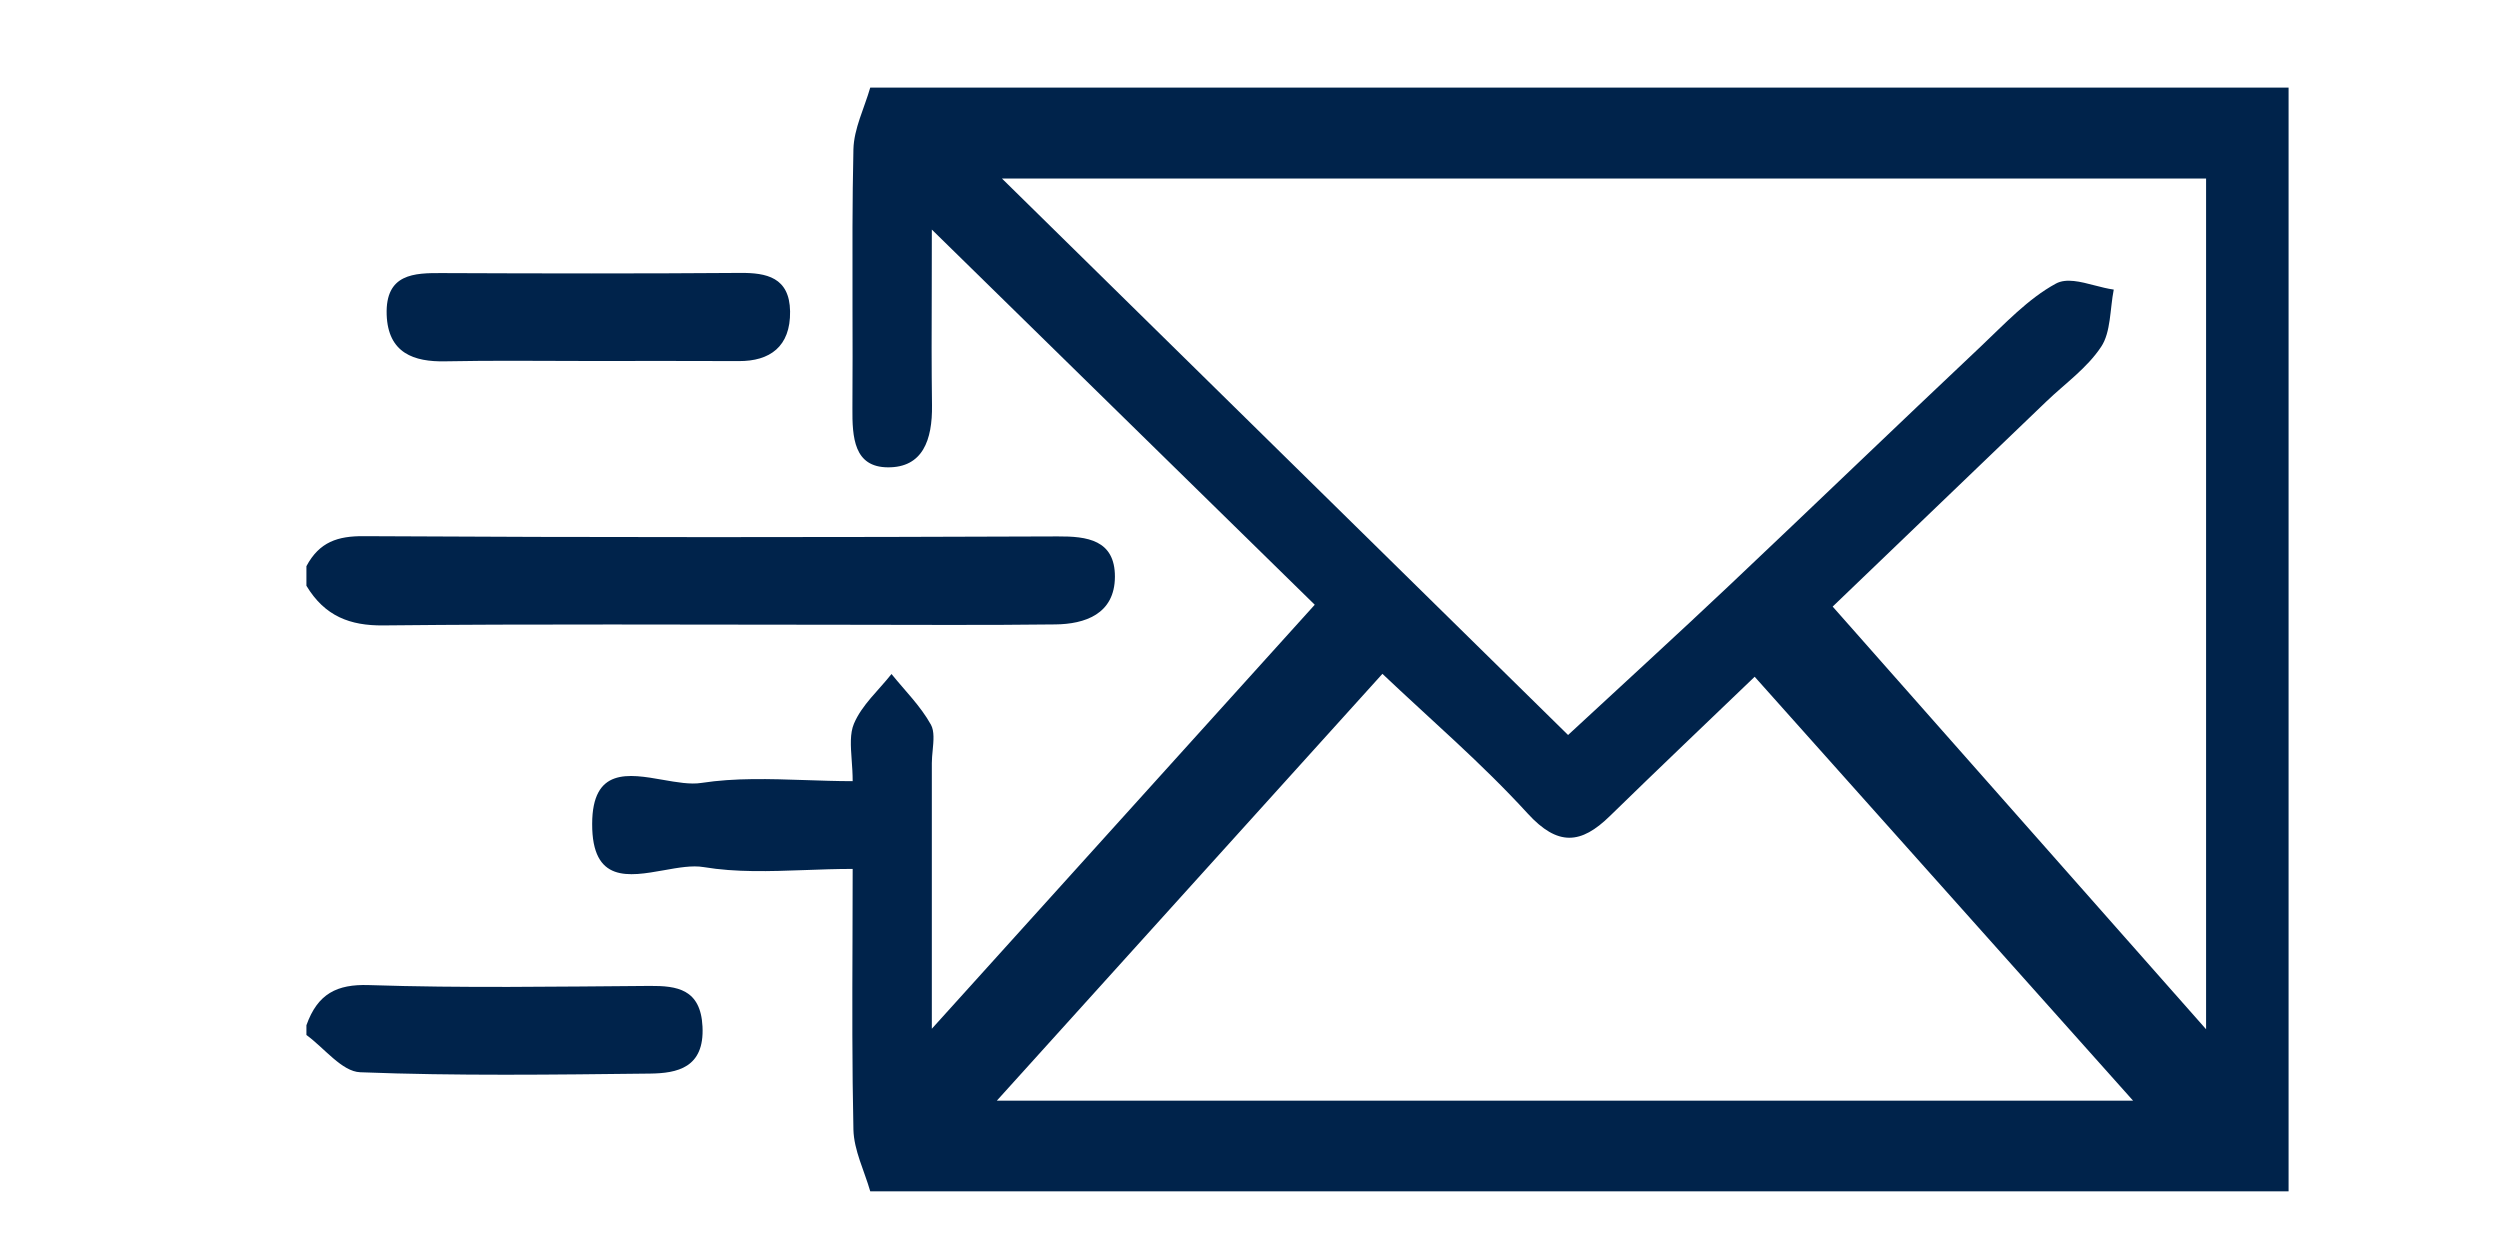
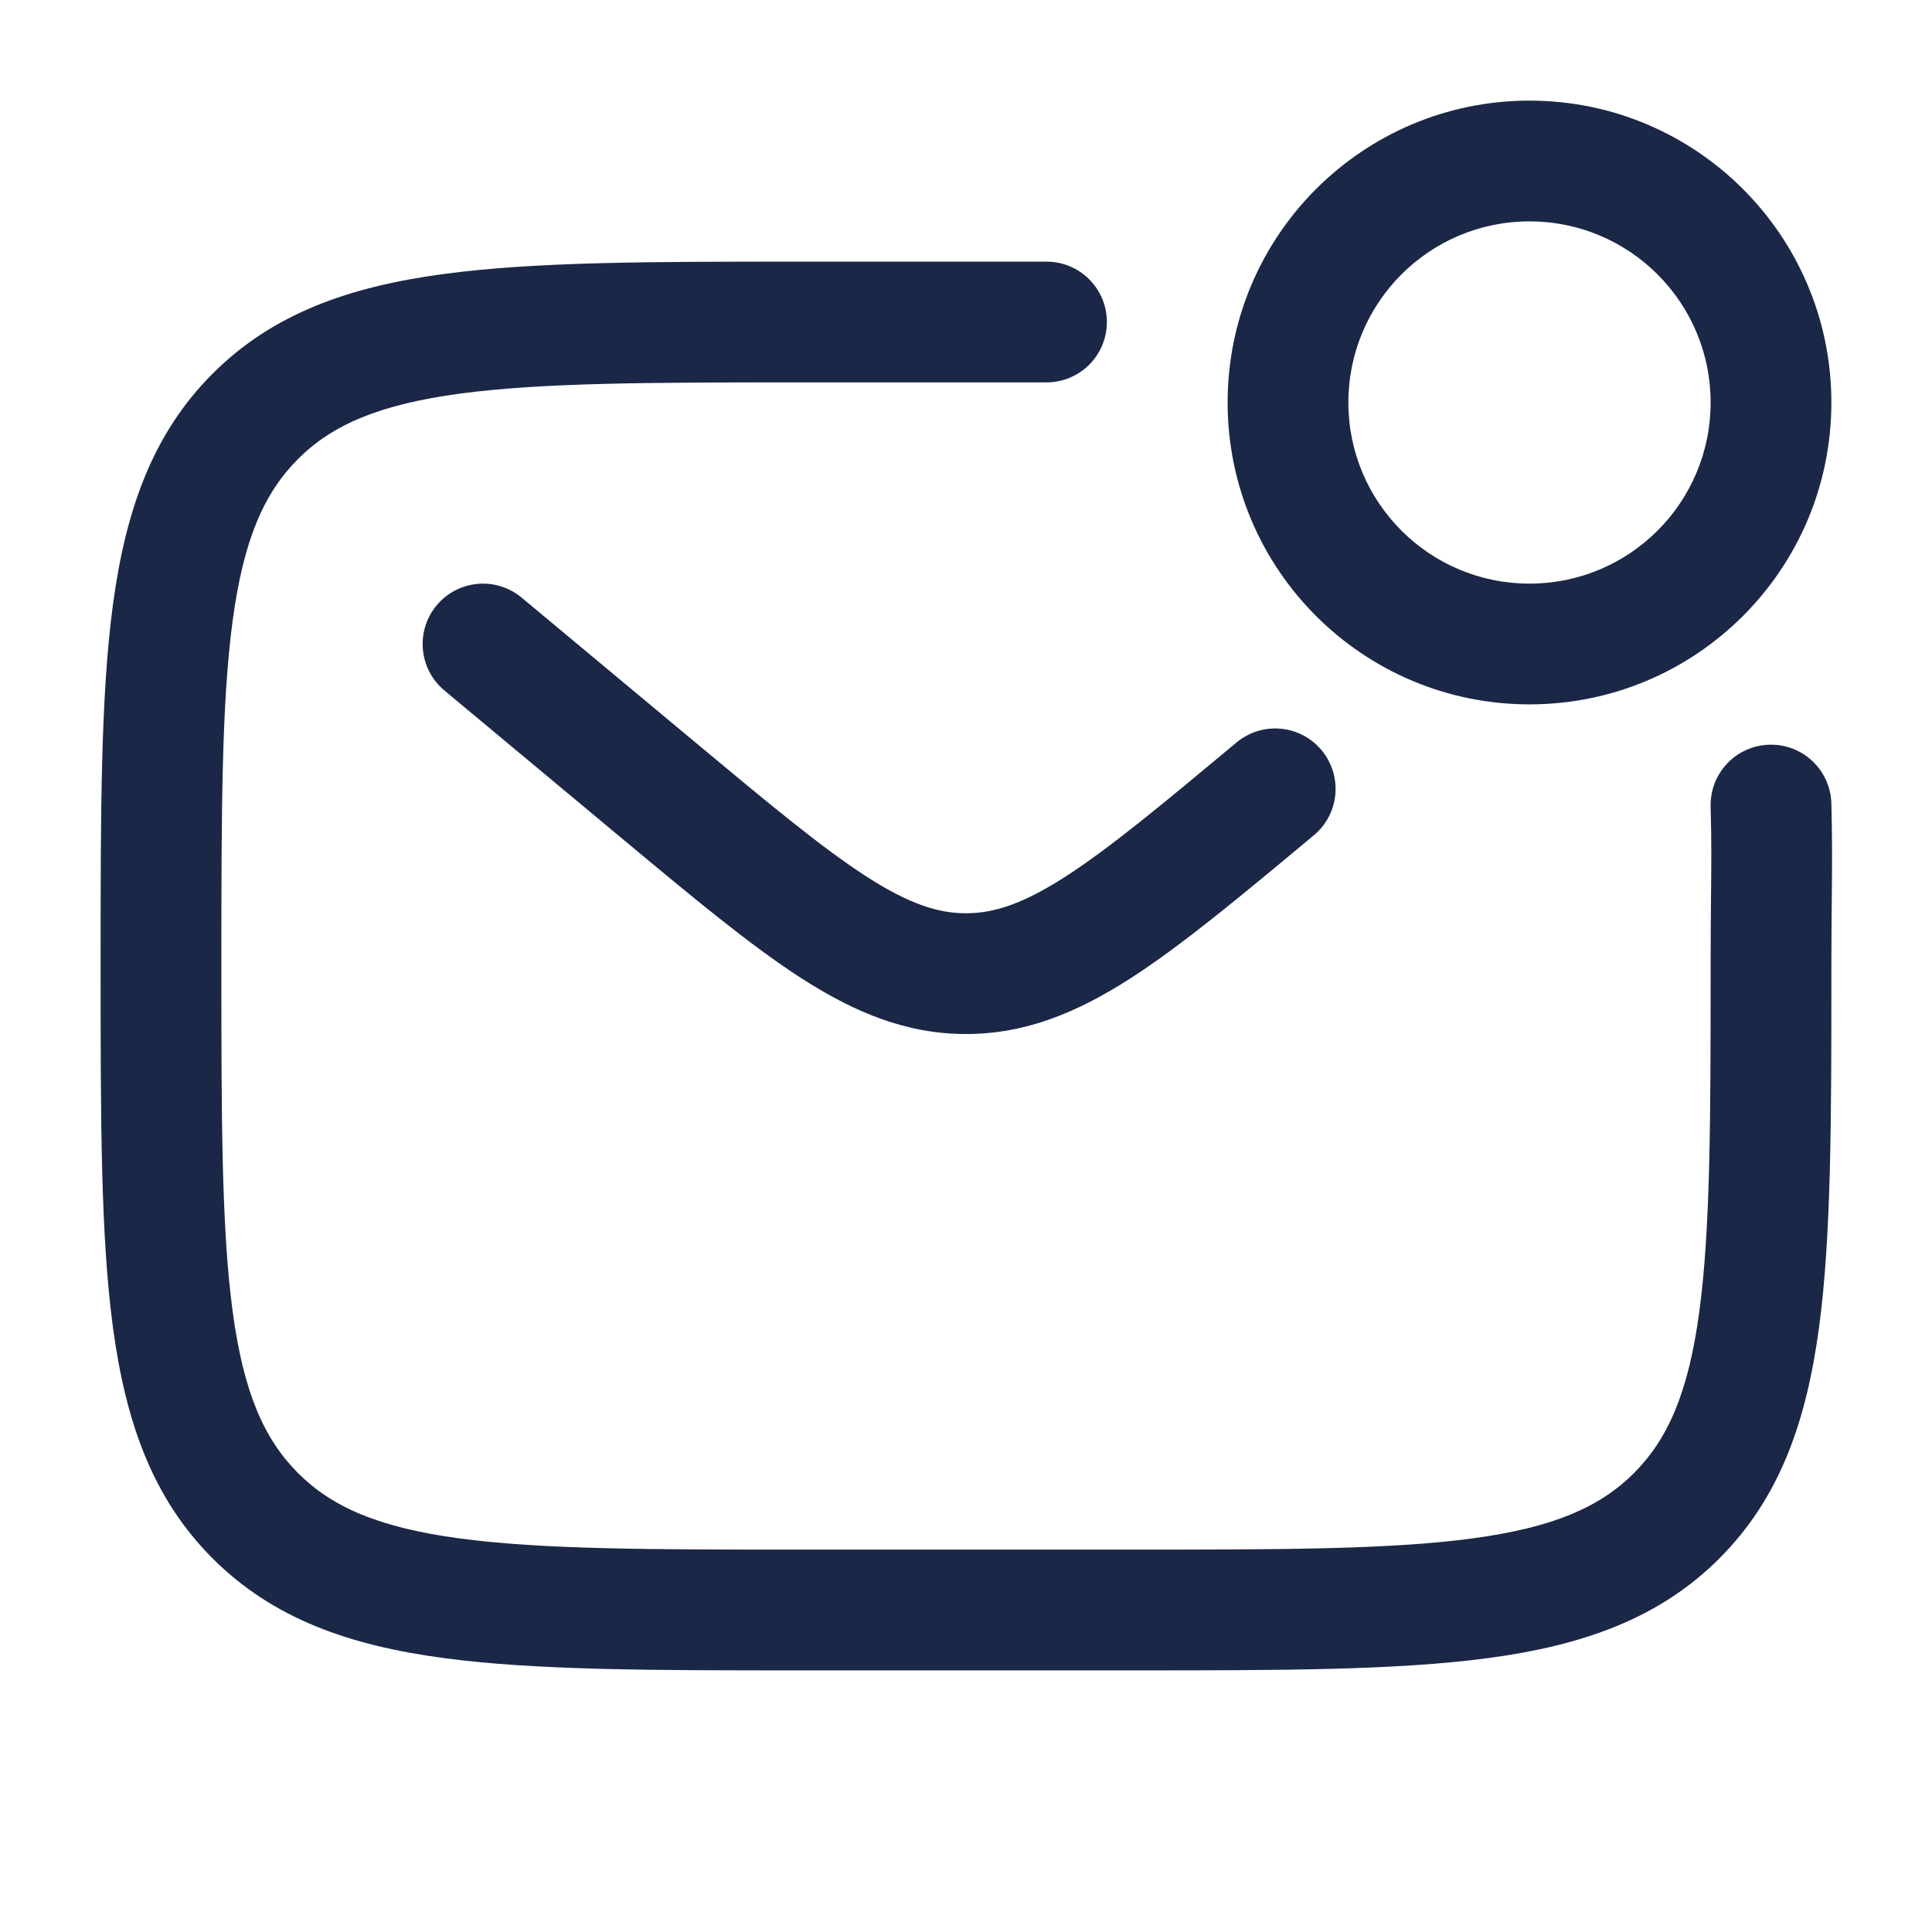
- <svg xmlns="http://www.w3.org/2000/svg" width="30" height="15" viewBox="0 0 26 15" fill="none">
-   <path fill-rule="evenodd" clip-rule="evenodd" d="M8.443 1.051H25.463V14.296H8.443C8.372 14.049 8.247 13.804 8.241 13.555C8.225 12.806 8.227 12.057 8.23 11.29C8.231 11.005 8.232 10.718 8.232 10.427C8.035 10.427 7.843 10.434 7.655 10.441C7.234 10.456 6.833 10.47 6.443 10.405C6.307 10.382 6.138 10.412 5.966 10.443C5.543 10.518 5.104 10.597 5.106 9.887C5.107 9.21 5.54 9.285 5.955 9.358C6.121 9.387 6.285 9.416 6.417 9.395C6.821 9.333 7.234 9.347 7.662 9.361C7.849 9.367 8.039 9.374 8.232 9.374C8.232 9.285 8.226 9.199 8.22 9.118C8.208 8.95 8.198 8.802 8.247 8.685C8.343 8.458 8.543 8.285 8.698 8.088C8.859 8.288 9.046 8.471 9.171 8.696C9.214 8.774 9.203 8.89 9.192 9.005C9.187 9.057 9.182 9.109 9.182 9.157V12.345L13.777 7.257L9.182 2.755C9.182 3.001 9.181 3.234 9.181 3.457C9.179 3.957 9.178 4.409 9.184 4.862C9.19 5.281 9.072 5.612 8.653 5.608C8.248 5.605 8.226 5.252 8.229 4.894C8.232 4.485 8.231 4.076 8.23 3.667C8.229 3.042 8.227 2.417 8.241 1.792C8.247 1.543 8.372 1.298 8.443 1.051ZM19.992 7.279L24.473 12.351V2.142H10.023L16.817 8.82C17.474 8.211 18.118 7.624 18.752 7.025C19.759 6.074 20.757 5.112 21.765 4.162C22.054 3.889 22.337 3.584 22.671 3.403C22.794 3.336 22.965 3.38 23.137 3.425C23.214 3.445 23.292 3.465 23.365 3.475C23.319 3.707 23.331 3.986 23.214 4.161C23.043 4.419 22.781 4.602 22.557 4.817L19.992 7.279ZM23.597 13.208H9.962C11.525 11.478 13.044 9.796 14.589 8.086C15.159 8.627 15.779 9.157 16.332 9.762C16.694 10.158 16.972 10.131 17.317 9.794C17.904 9.221 18.498 8.657 19.056 8.121L23.597 13.208Z" fill="#00234B" />
-   <path fill-rule="evenodd" clip-rule="evenodd" d="M1.677 6.794C1.833 6.502 2.055 6.432 2.363 6.434C5.14 6.45 7.917 6.448 10.694 6.437C11.043 6.435 11.38 6.477 11.379 6.921C11.377 7.371 11.016 7.489 10.665 7.493C9.804 7.504 8.942 7.497 8.081 7.497C6.253 7.497 4.425 7.486 2.598 7.505C2.201 7.509 1.897 7.395 1.677 7.029V6.794Z" fill="#00234B" />
-   <path fill-rule="evenodd" clip-rule="evenodd" d="M1.677 12.303C1.812 11.923 2.045 11.809 2.424 11.821C3.548 11.858 4.673 11.839 5.798 11.831C6.123 11.829 6.408 11.868 6.43 12.319C6.455 12.816 6.123 12.879 5.801 12.883C4.641 12.896 3.48 12.912 2.322 12.867C2.102 12.858 1.892 12.576 1.677 12.42C1.677 12.381 1.677 12.342 1.677 12.303Z" fill="#00234B" />
-   <path fill-rule="evenodd" clip-rule="evenodd" d="M5.078 4.332C4.498 4.332 3.919 4.324 3.34 4.336C2.97 4.343 2.656 4.24 2.64 3.776C2.624 3.283 2.97 3.275 3.304 3.277C4.497 3.282 5.691 3.284 6.885 3.275C7.195 3.273 7.475 3.326 7.481 3.737C7.487 4.162 7.235 4.335 6.868 4.333C6.271 4.33 5.674 4.332 5.078 4.332Z" fill="#00234B" />
+ <svg xmlns="http://www.w3.org/2000/svg" width="24" height="24" viewBox="0 0 24 24" fill="none">
+   <path fill-rule="evenodd" clip-rule="evenodd" d="M19 2.75C17.757 2.75 16.75 3.758 16.75 5C16.75 6.243 17.757 7.25 19 7.25C20.243 7.25 21.25 6.243 21.25 5C21.25 3.758 20.243 2.75 19 2.75ZM15.25 5C15.25 2.929 16.929 1.25 19 1.25C21.071 1.25 22.75 2.929 22.75 5C22.75 7.072 21.071 8.75 19 8.75C16.929 8.75 15.25 7.072 15.25 5ZM9.944 3.25H13C13.414 3.25 13.75 3.586 13.75 4C13.75 4.415 13.414 4.75 13 4.75H10C8.093 4.75 6.739 4.752 5.711 4.89C4.705 5.026 4.125 5.279 3.702 5.702C3.279 6.126 3.025 6.705 2.89 7.711C2.752 8.739 2.75 10.094 2.75 12.001C2.75 13.907 2.752 15.262 2.89 16.29C3.025 17.296 3.279 17.875 3.702 18.299C4.125 18.722 4.705 18.976 5.711 19.111C6.739 19.249 8.093 19.25 10 19.25H14C15.907 19.25 17.262 19.249 18.289 19.111C19.295 18.976 19.875 18.722 20.298 18.299C20.721 17.875 20.975 17.296 21.11 16.29C21.248 15.262 21.25 13.907 21.25 12.001C21.25 11.628 21.253 11.355 21.255 11.121C21.259 10.742 21.262 10.463 21.25 10.02C21.24 9.605 21.567 9.261 21.981 9.251C22.395 9.24 22.739 9.567 22.75 9.981C22.762 10.447 22.759 10.766 22.755 11.168C22.753 11.402 22.75 11.664 22.75 12.001V12.057C22.75 13.895 22.75 15.35 22.597 16.489C22.439 17.662 22.107 18.611 21.359 19.359C20.61 20.108 19.661 20.44 18.489 20.597C17.35 20.75 15.894 20.75 14.056 20.75H9.944C8.106 20.75 6.65 20.75 5.511 20.597C4.339 20.44 3.39 20.108 2.641 19.359C1.893 18.611 1.561 17.662 1.403 16.489C1.25 15.35 1.25 13.895 1.25 12.057V11.944C1.25 10.106 1.25 8.651 1.403 7.511C1.561 6.339 1.893 5.39 2.641 4.642C3.39 3.893 4.339 3.561 5.511 3.404C6.65 3.25 8.106 3.25 9.944 3.25ZM5.424 7.52C5.689 7.202 6.162 7.159 6.48 7.424L8.639 9.223C9.572 10.001 10.22 10.539 10.767 10.891C11.296 11.231 11.655 11.345 12 11.345C12.345 11.345 12.704 11.231 13.233 10.891C13.78 10.539 14.428 10.001 15.361 9.223C15.679 8.958 16.152 9.001 16.417 9.319C16.682 9.638 16.64 10.111 16.321 10.376L16.284 10.407C15.397 11.146 14.679 11.744 14.045 12.152C13.384 12.577 12.741 12.845 12 12.845C11.259 12.845 10.616 12.577 9.955 12.152C9.321 11.744 8.603 11.146 7.716 10.407L5.52 8.577C5.202 8.311 5.159 7.839 5.424 7.52Z" fill="#1B2746" />
</svg>
